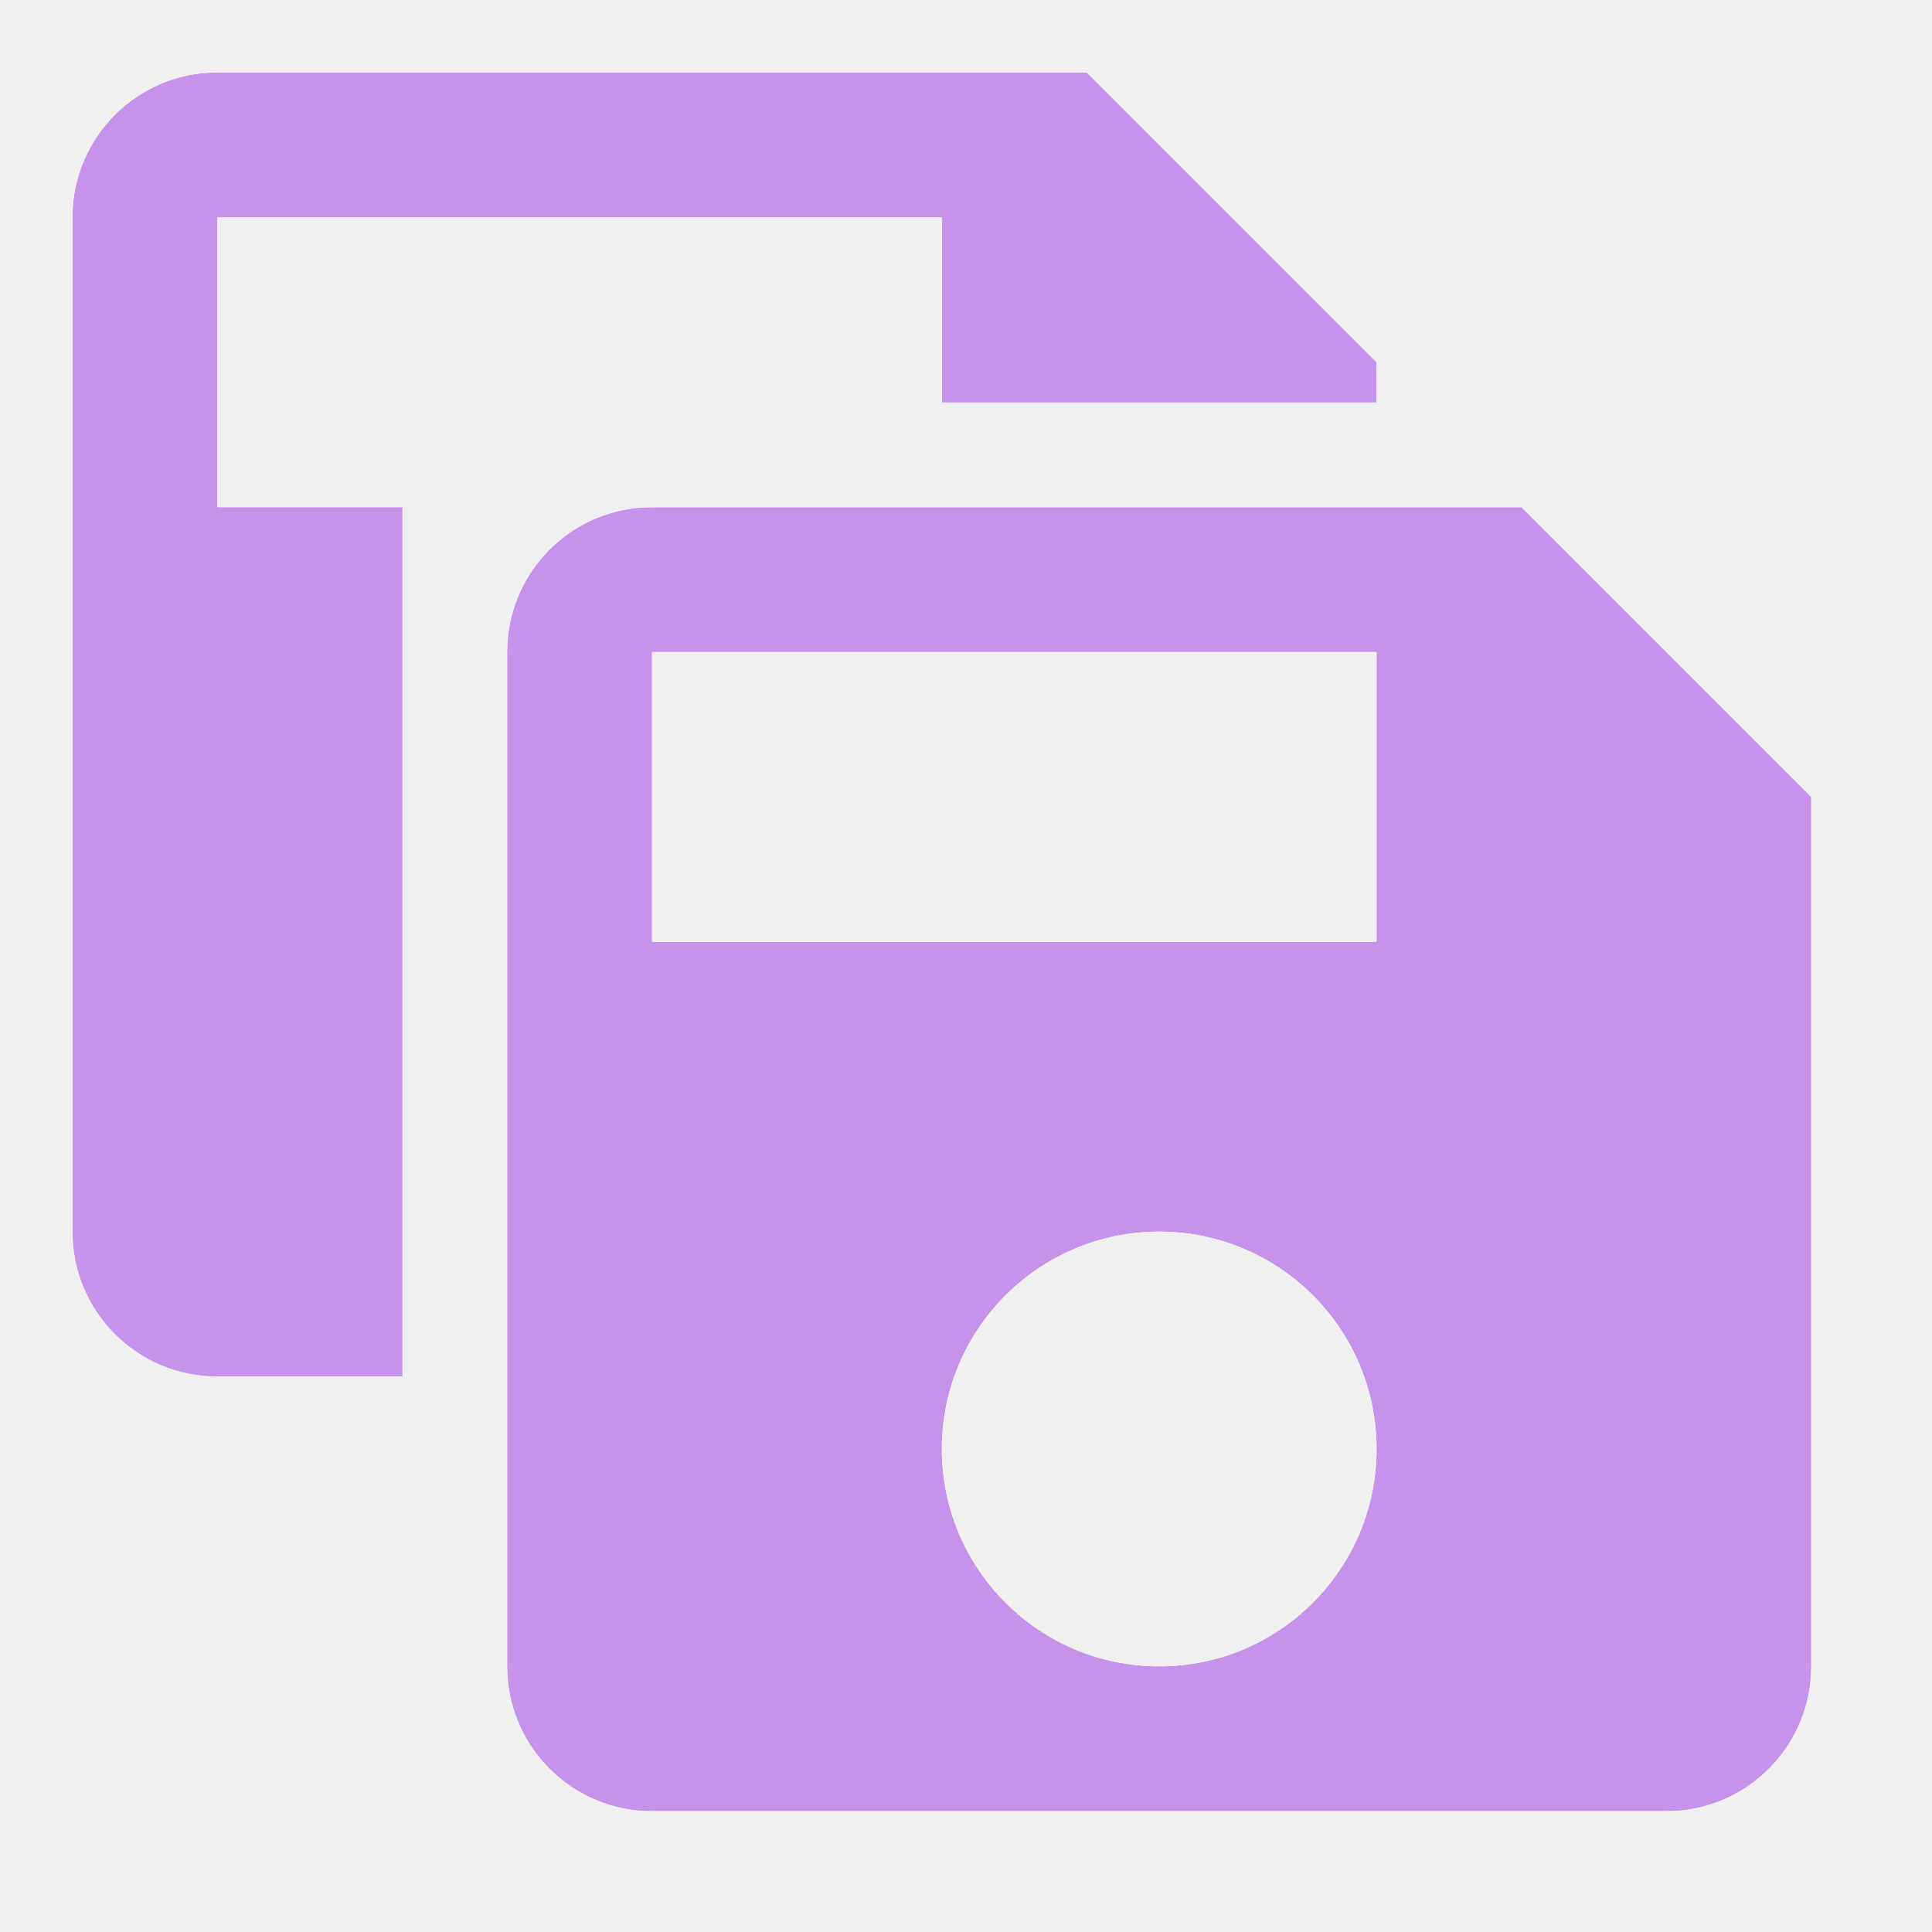
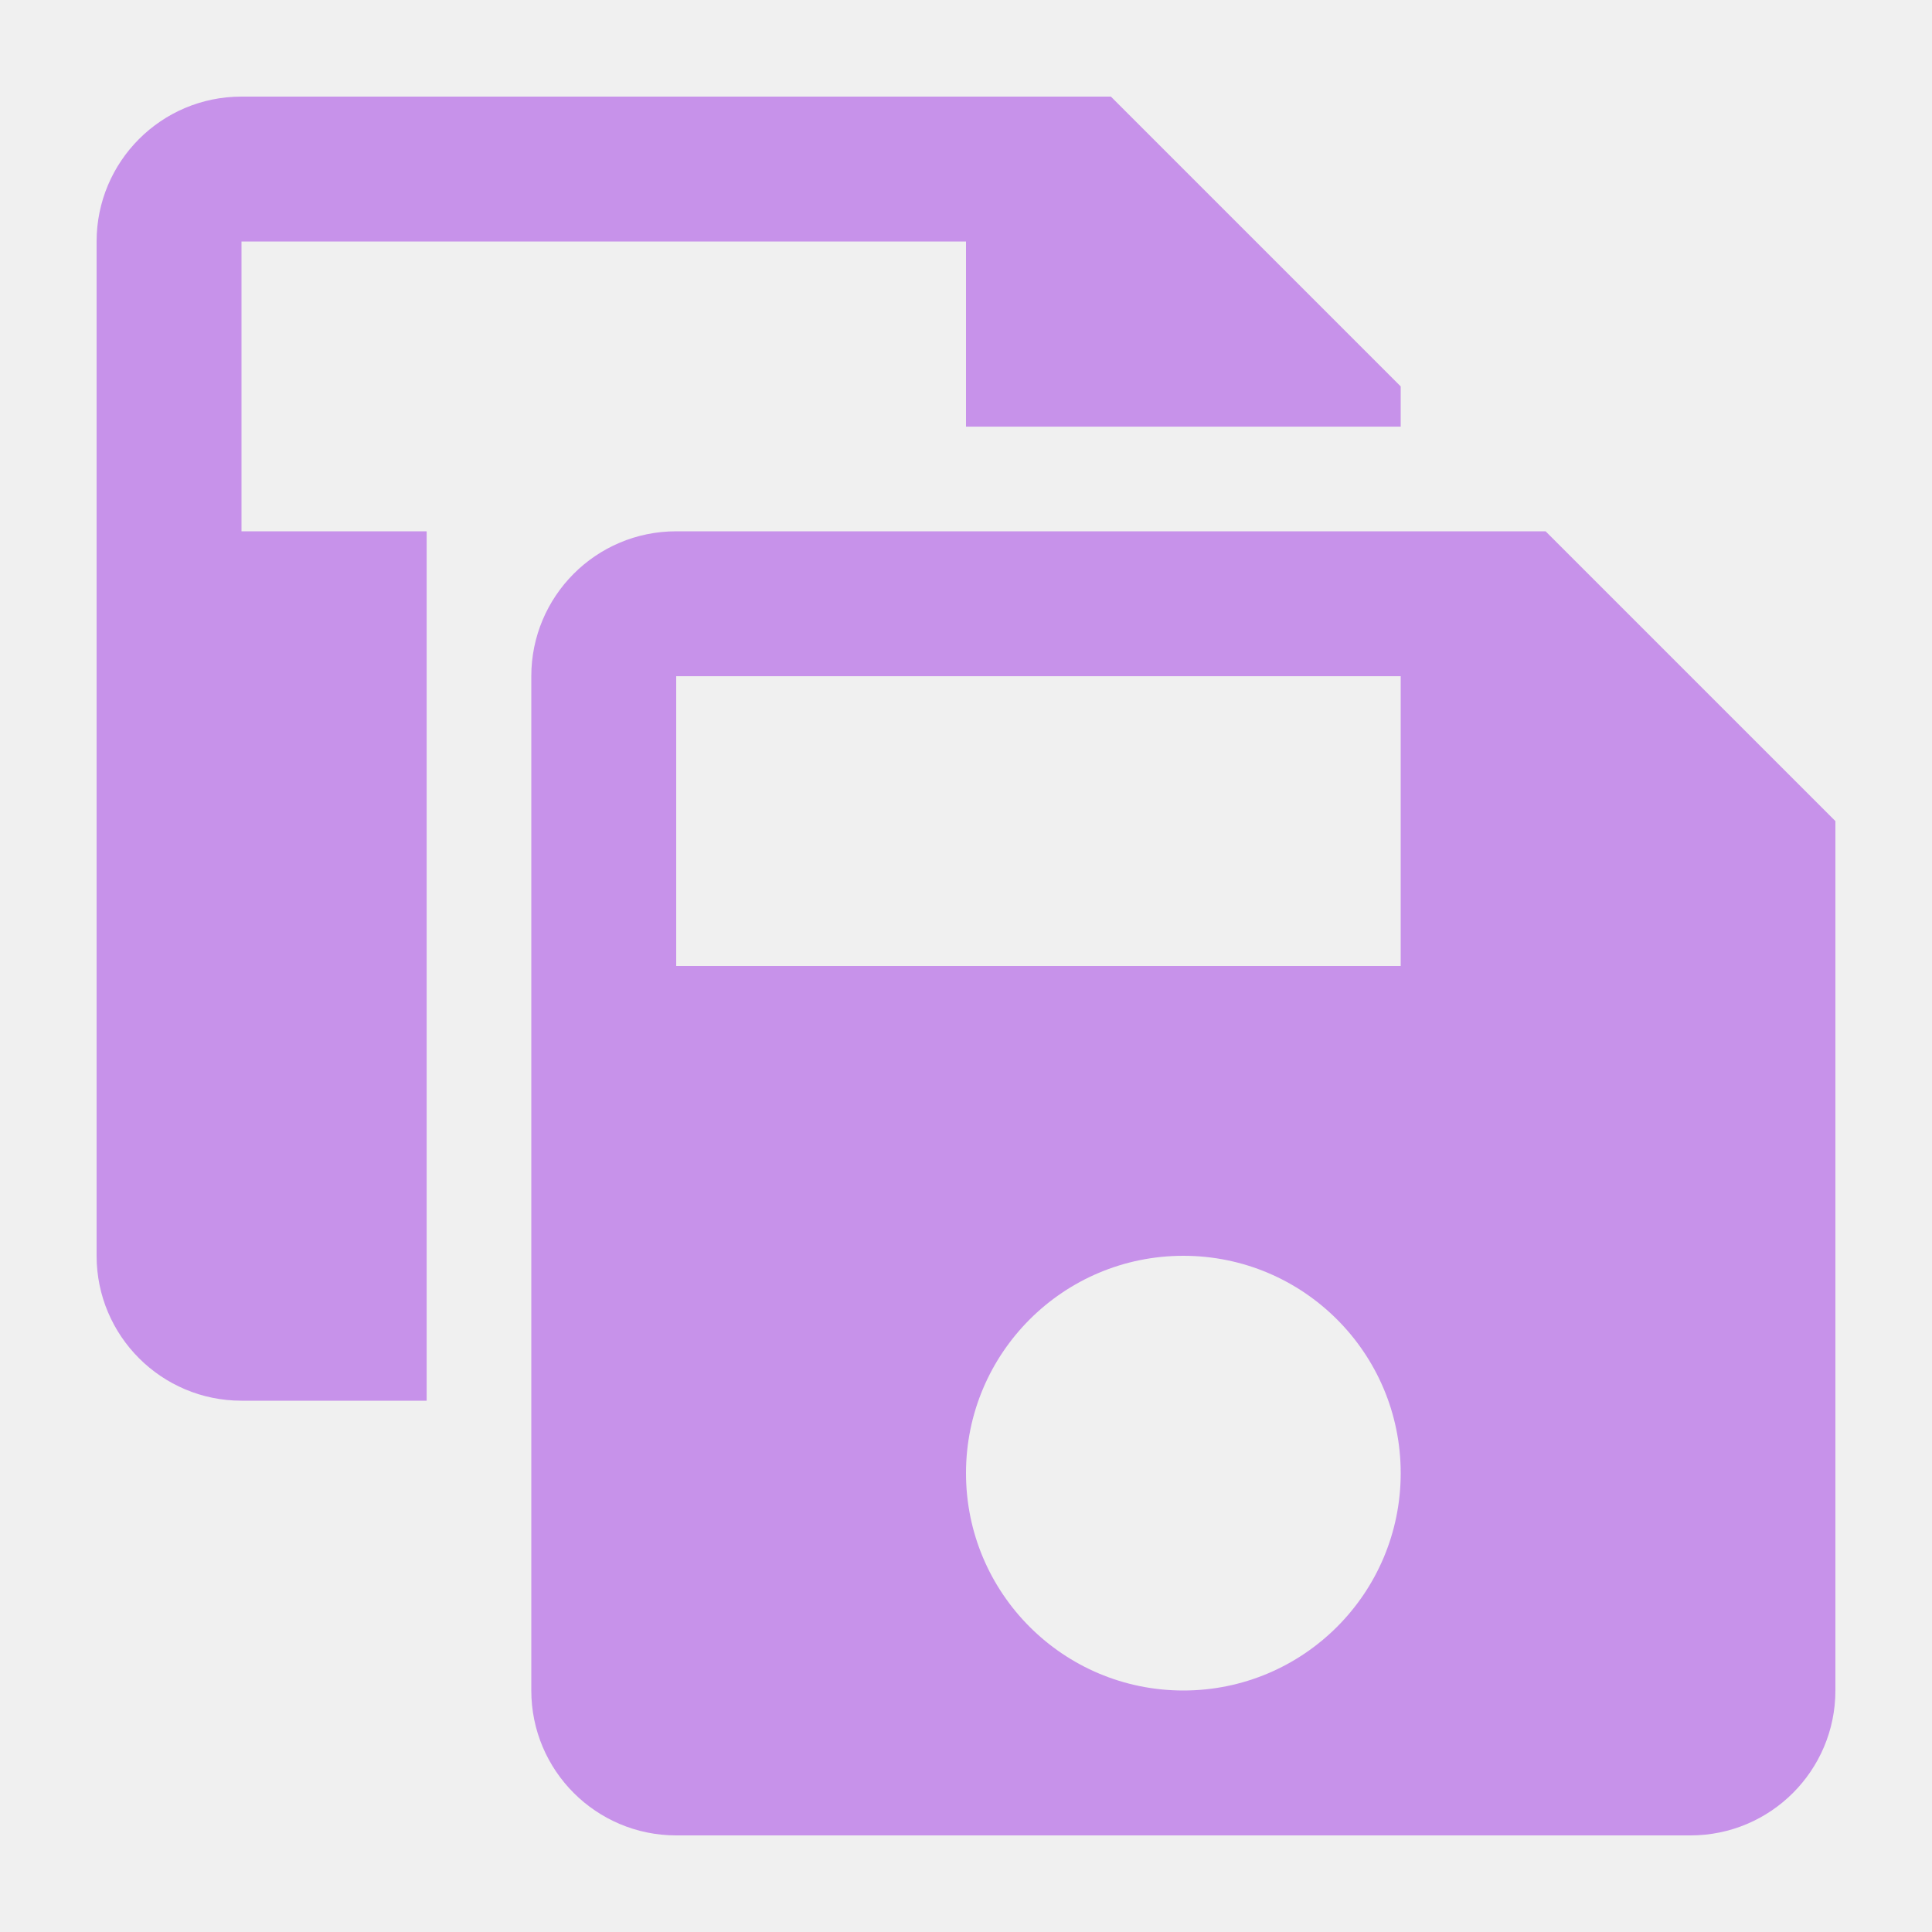
- <svg xmlns="http://www.w3.org/2000/svg" big="true" version="1.1" width="16px" height="16px" viewBox="0 0 24 24">
-   <defs>
-     <mask id="Mask">
-       <path fill="white" transform="scale(0.9) translate(-2 -2)" d="M15,9H5V5H15M12,19A3,3 0 0,1 9,16A3,3 0 0,1 12,13A3,3 0 0,1 15,16A3,3 0 0,1 12,19M17,3H5C3.89,3 3,3.9 3,5V19A2,2 0 0,0 5,21H19A2,2 0 0,0 21,19V7L17,3Z" />
-       <rect x="5" y="5" width="20" height="20" fill="black" stroke="none" />
-       <path fill="white" transform="scale(0.9) translate(4 4)" d="M15,9H5V5H15M12,19A3,3 0 0,1 9,16A3,3 0 0,1 12,13A3,3 0 0,1 15,16A3,3 0 0,1 12,19M17,3H5C3.89,3 3,3.9 3,5V19A2,2 0 0,0 5,21H19A2,2 0 0,0 21,19V7L17,3Z" />
-     </mask>
-   </defs>
-   <g mask="url(#Mask)">
-     <path fill="#C792EA" transform="scale(0.9) translate(-2 -2)" d="M15,9H5V5H15M12,19A3,3 0 0,1 9,16A3,3 0 0,1 12,13A3,3 0 0,1 15,16A3,3 0 0,1 12,19M17,3H5C3.89,3 3,3.9 3,5V19A2,2 0 0,0 5,21H19A2,2 0 0,0 21,19V7L17,3Z" />
-     <rect x="5" y="5" width="20" height="20" fill="white" stroke="none" />
-     <path fill="#C792EA" transform="scale(0.9) translate(4 4)" d="M15,9H5V5H15M12,19A3,3 0 0,1 9,16A3,3 0 0,1 12,13A3,3 0 0,1 15,16A3,3 0 0,1 12,19M17,3H5C3.89,3 3,3.9 3,5V19A2,2 0 0,0 5,21H19A2,2 0 0,0 21,19V7L17,3Z" />
+ <svg xmlns="http://www.w3.org/2000/svg" viewBox="0 0 24 24" width="16px" height="16px">
+   <g transform="matrix(1, 0, 0, 1, 0.3, 0.3)" fill="#C792EA">
+     <path d="M 11.7 2.7 L 2.7 2.7 L 2.7 6.3 L 5 6.3 L 5 17.1 L 2.7 17.1 C 1.706 17.1 0.9 16.294 0.9 15.3 L 0.9 2.7 C 0.9 1.71 1.701 0.9 2.7 0.9 L 13.5 0.9 L 17.1 4.5 L 17.1 5 L 11.7 5 Z" />
+     <path transform="scale(0.9) translate(4 4)" d="M15,9H5V5H15M12,19A3,3 0 0,1 9,16A3,3 0 0,1 12,13A3,3 0 0,1 15,16A3,3 0 0,1 12,19M17,3H5C3.89,3 3,3.9 3,5V19A2,2 0 0,0 5,21H19A2,2 0 0,0 21,19V7L17,3Z" />
  </g>
</svg>
